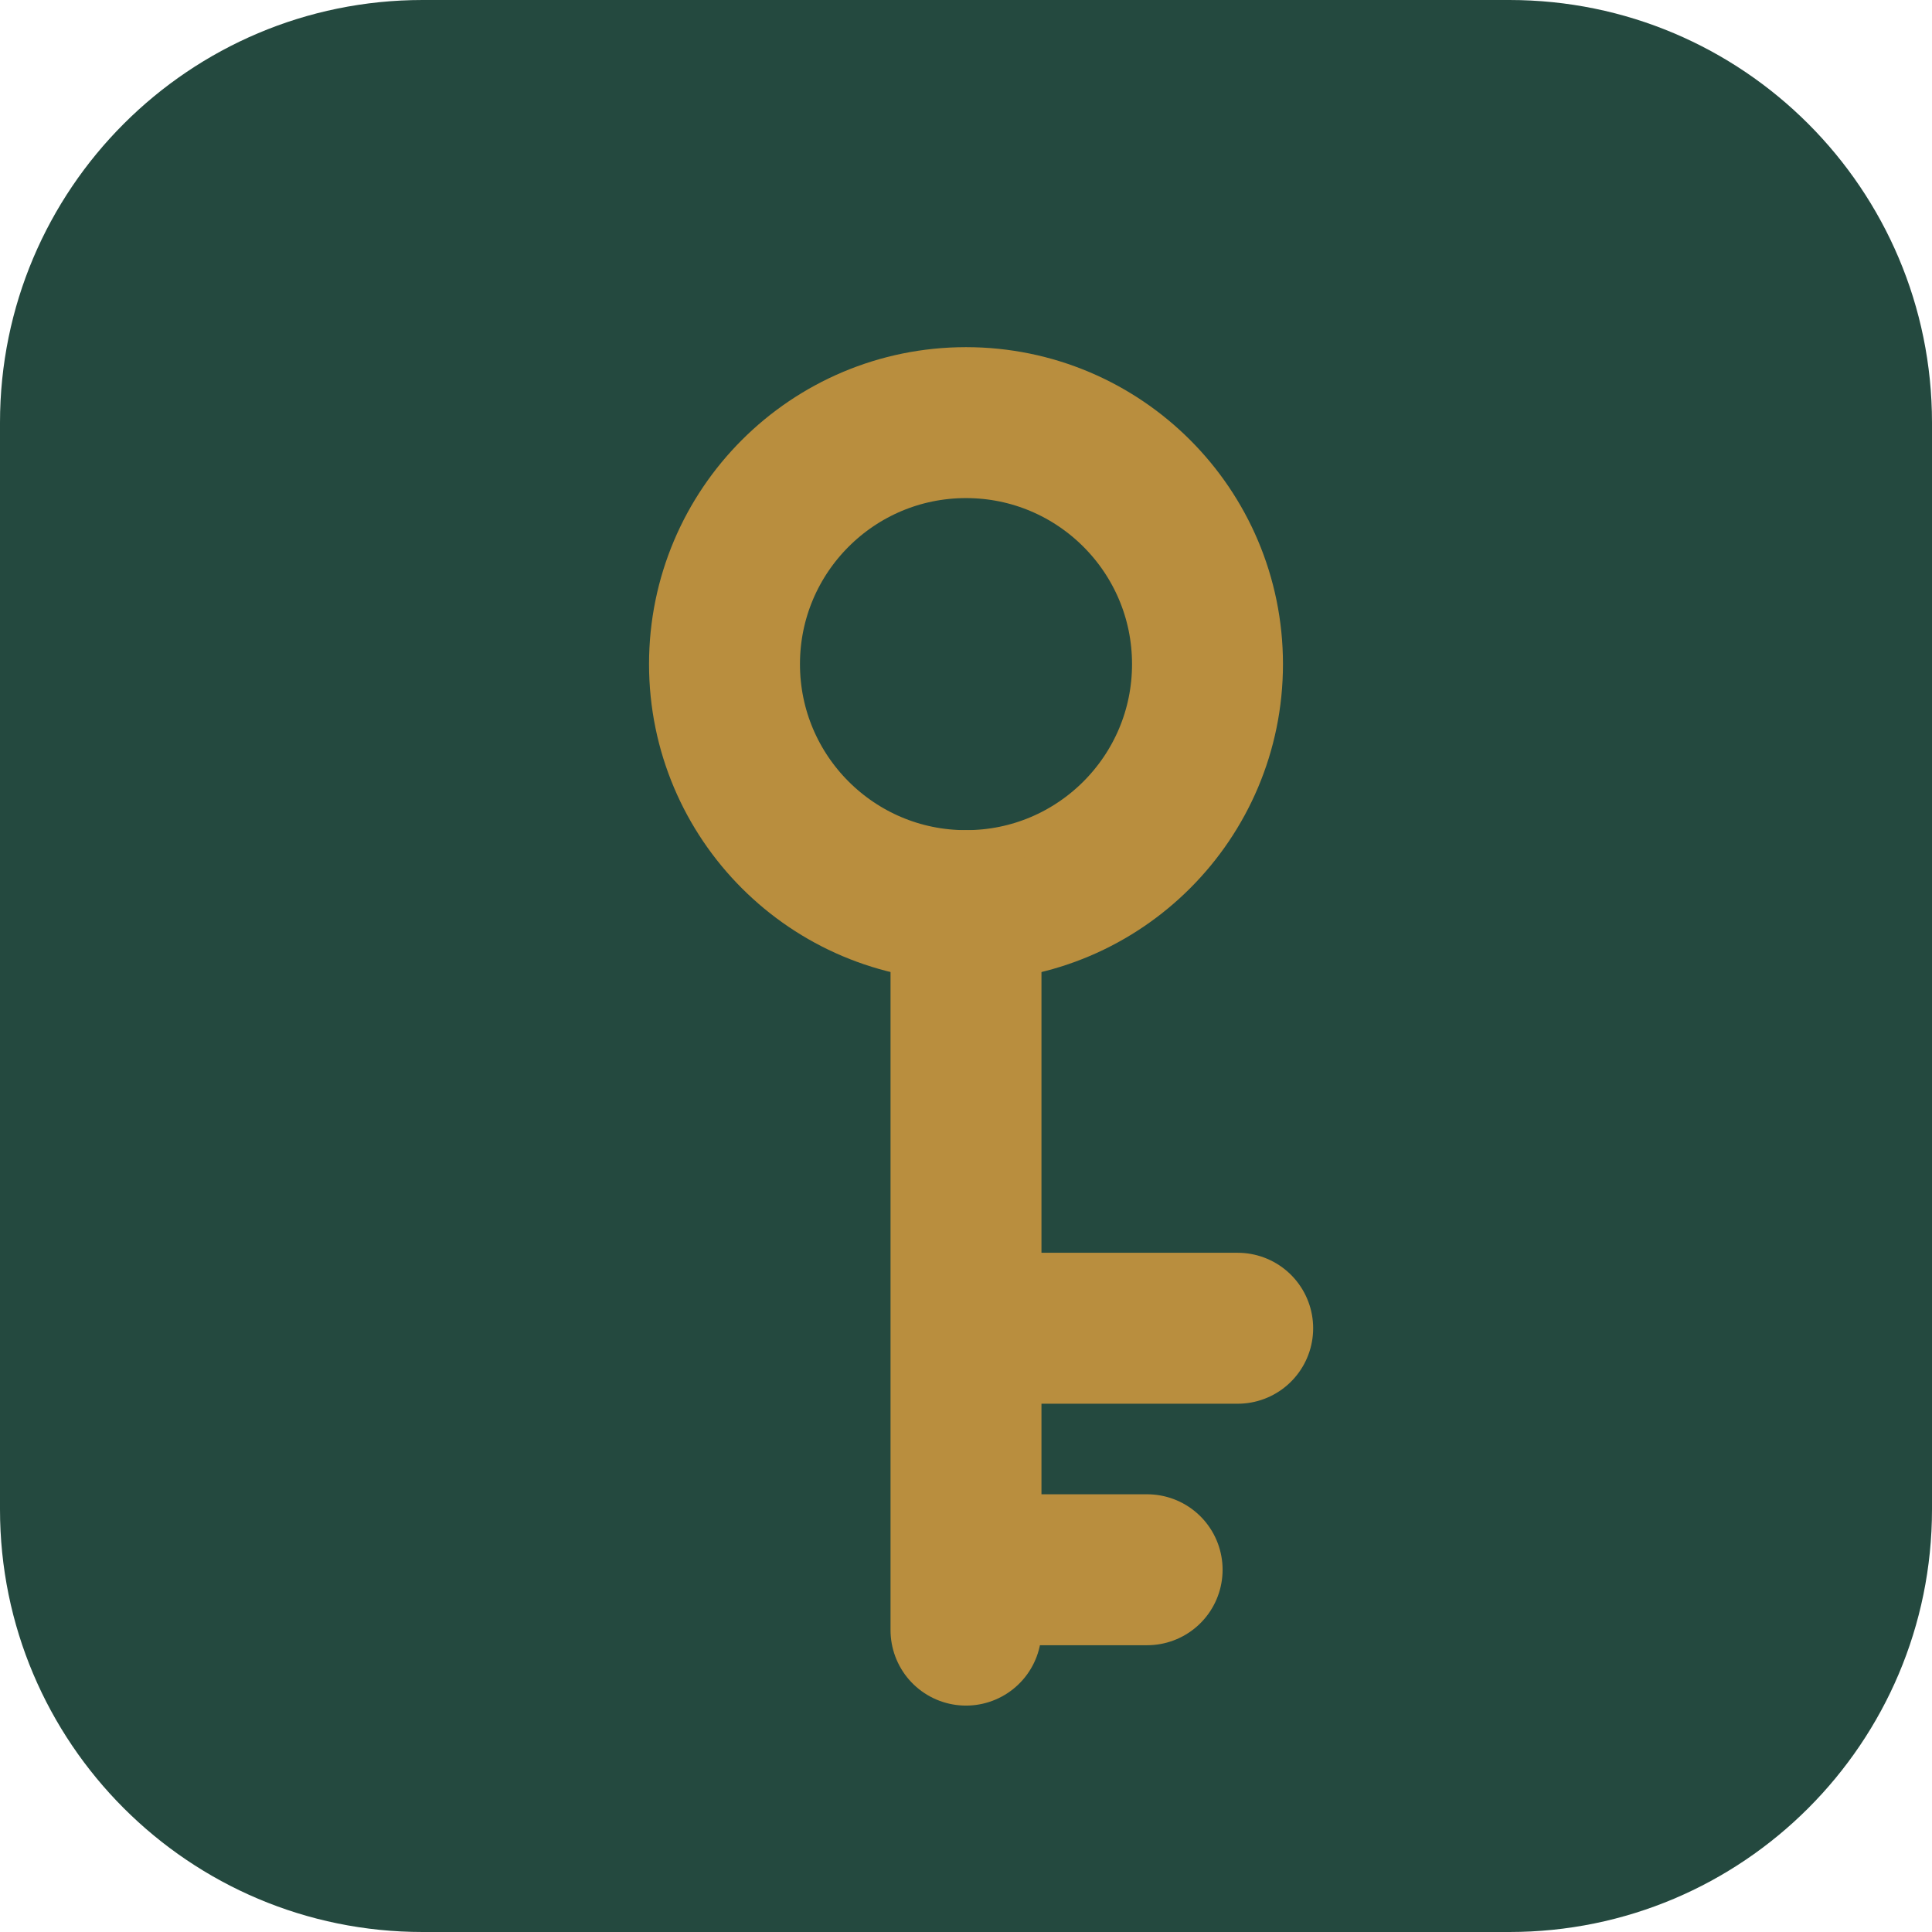
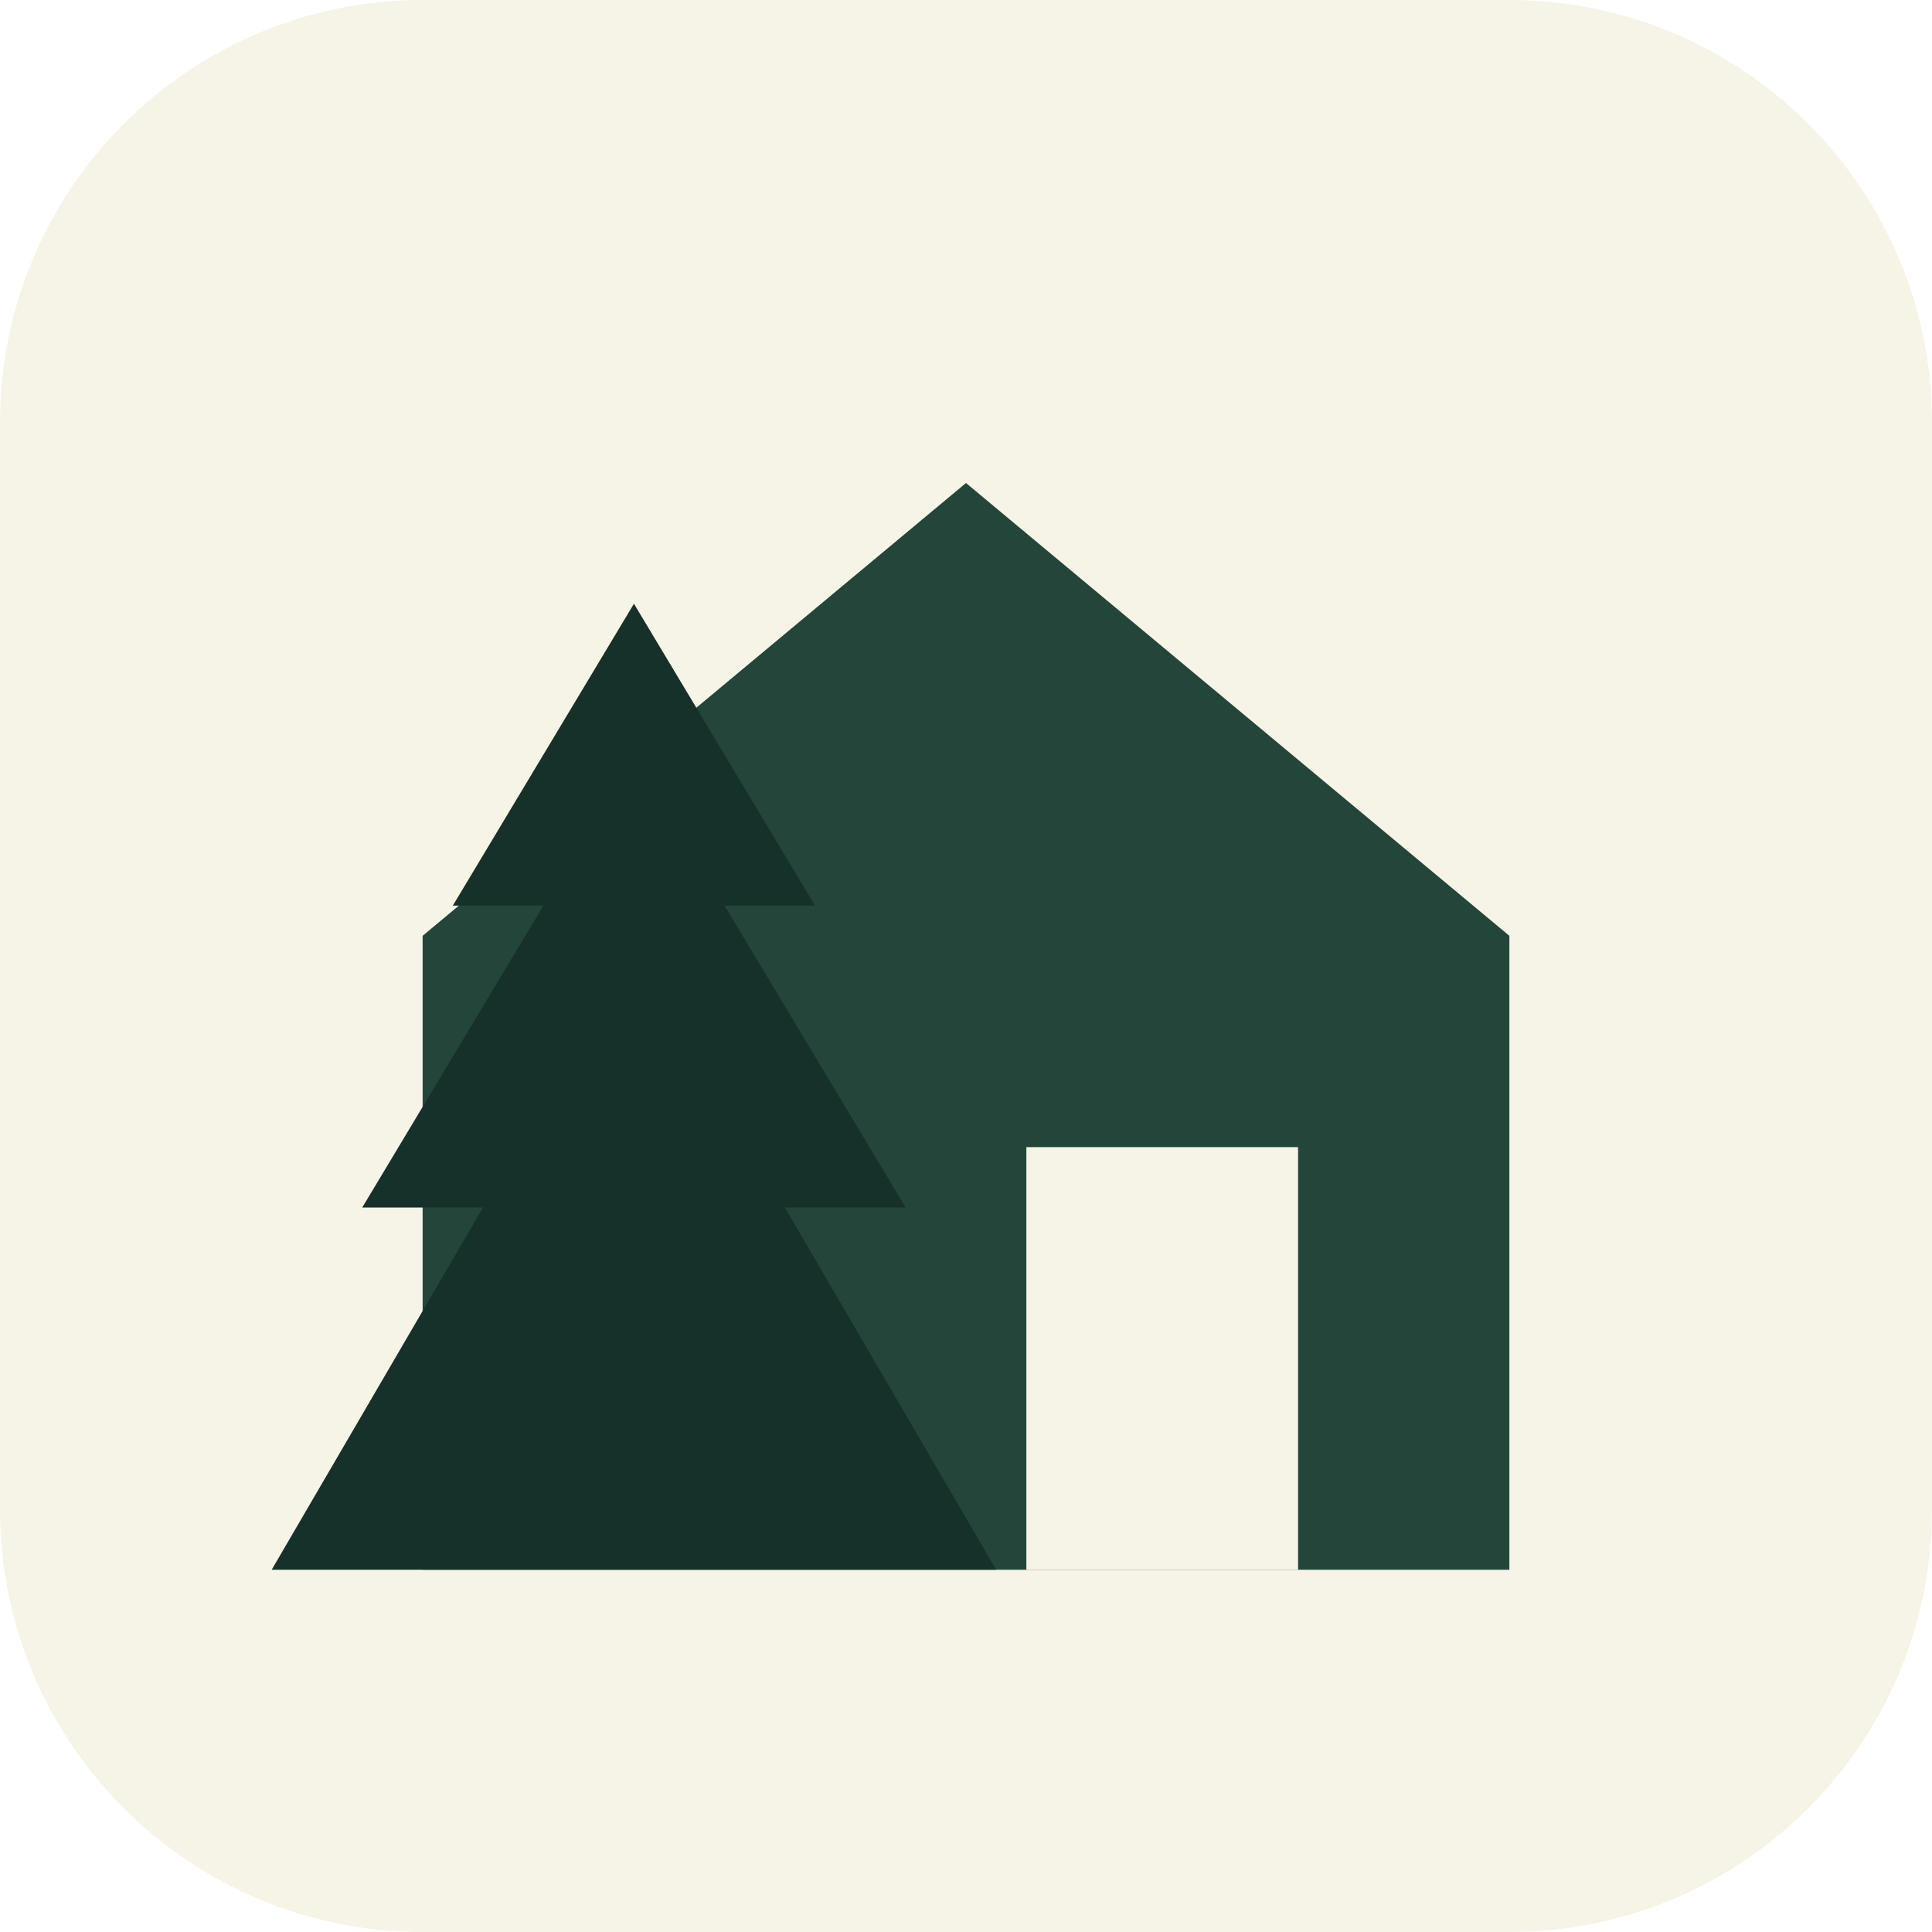
<svg xmlns="http://www.w3.org/2000/svg" viewBox="0 0 64 64">
-   <rect width="64" height="64" rx="14" fill="#24493F" />
-   <circle cx="32" cy="22" r="8" fill="none" stroke="#B98E3E" stroke-width="5" />
-   <path d="M32 30v24M32 44h9M32 52h6" stroke="#B98E3E" stroke-width="5" stroke-linecap="round" fill="none" />
+   <rect width="64" height="64" rx="14" fill="#F6F4E6" />
+   <path d="M14 52V31l18-15 18 15v21z" fill="#24463A" />
+   <path d="M9 52l7-12h-4l6-10h-3l6-10 6 10h-3l6 10h-4l7 12z" fill="#16302A" />
+   <rect x="34" y="38" width="9" height="14" fill="#F6F4E6" />
</svg>
